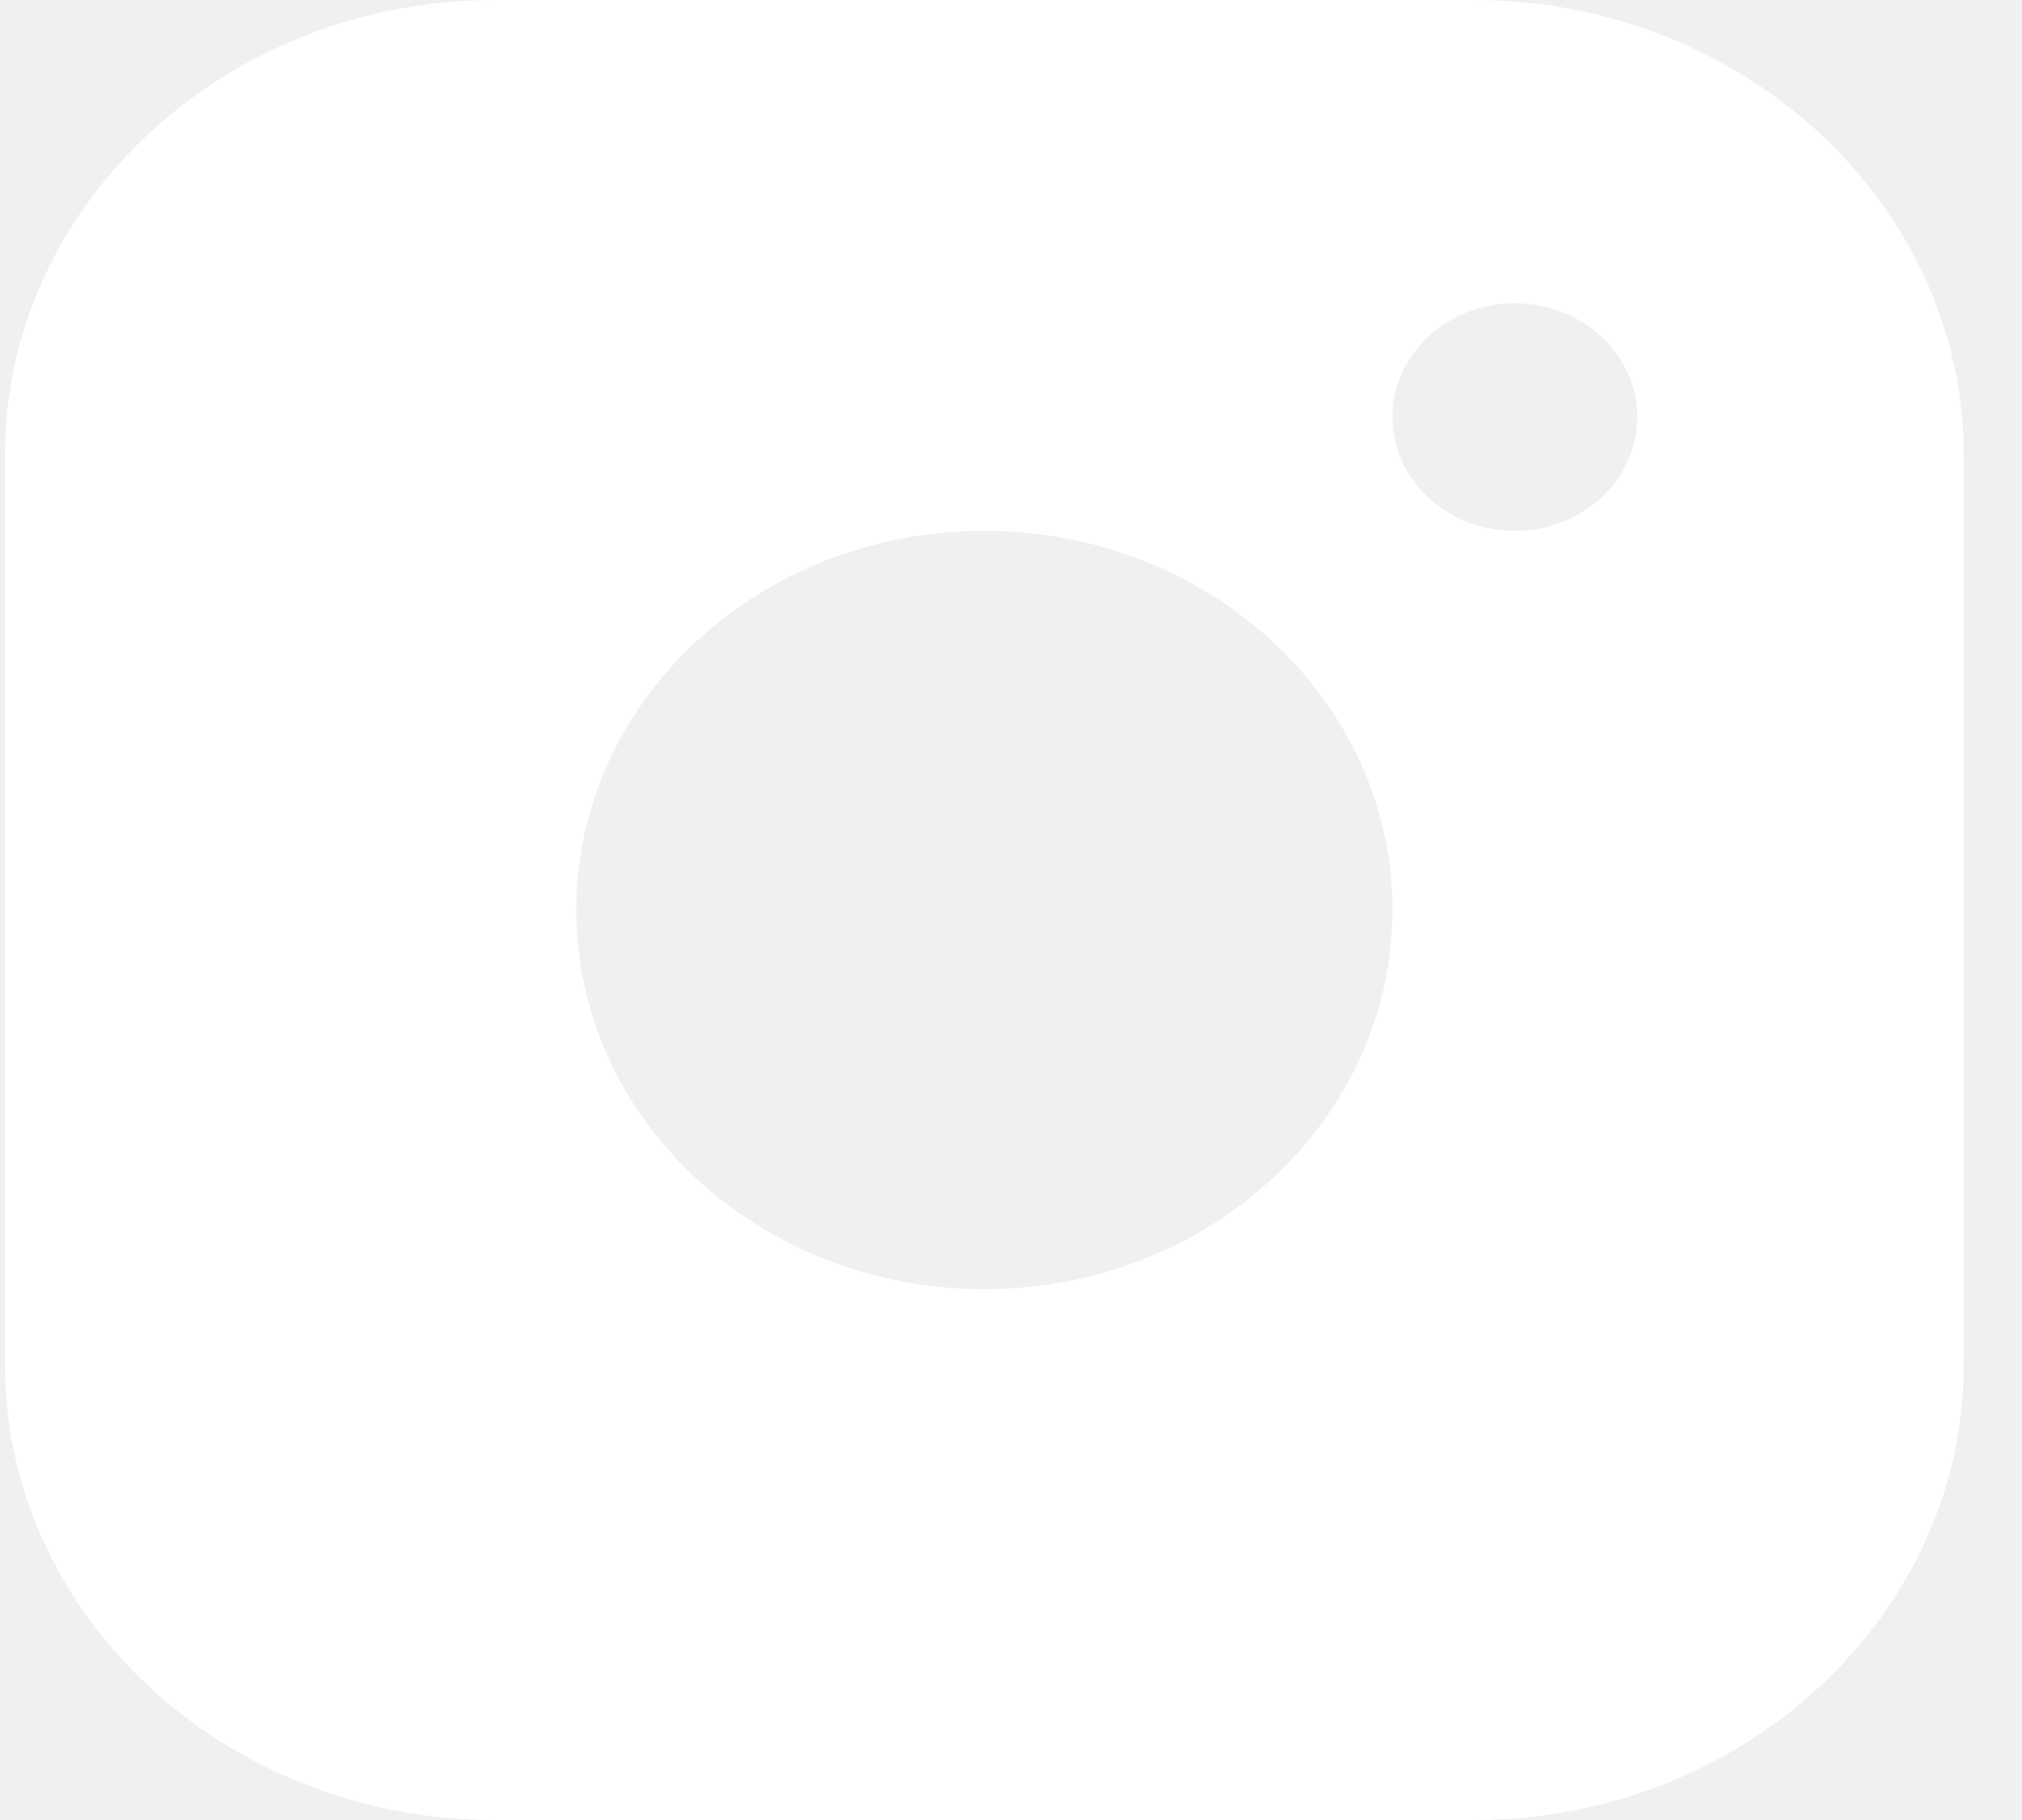
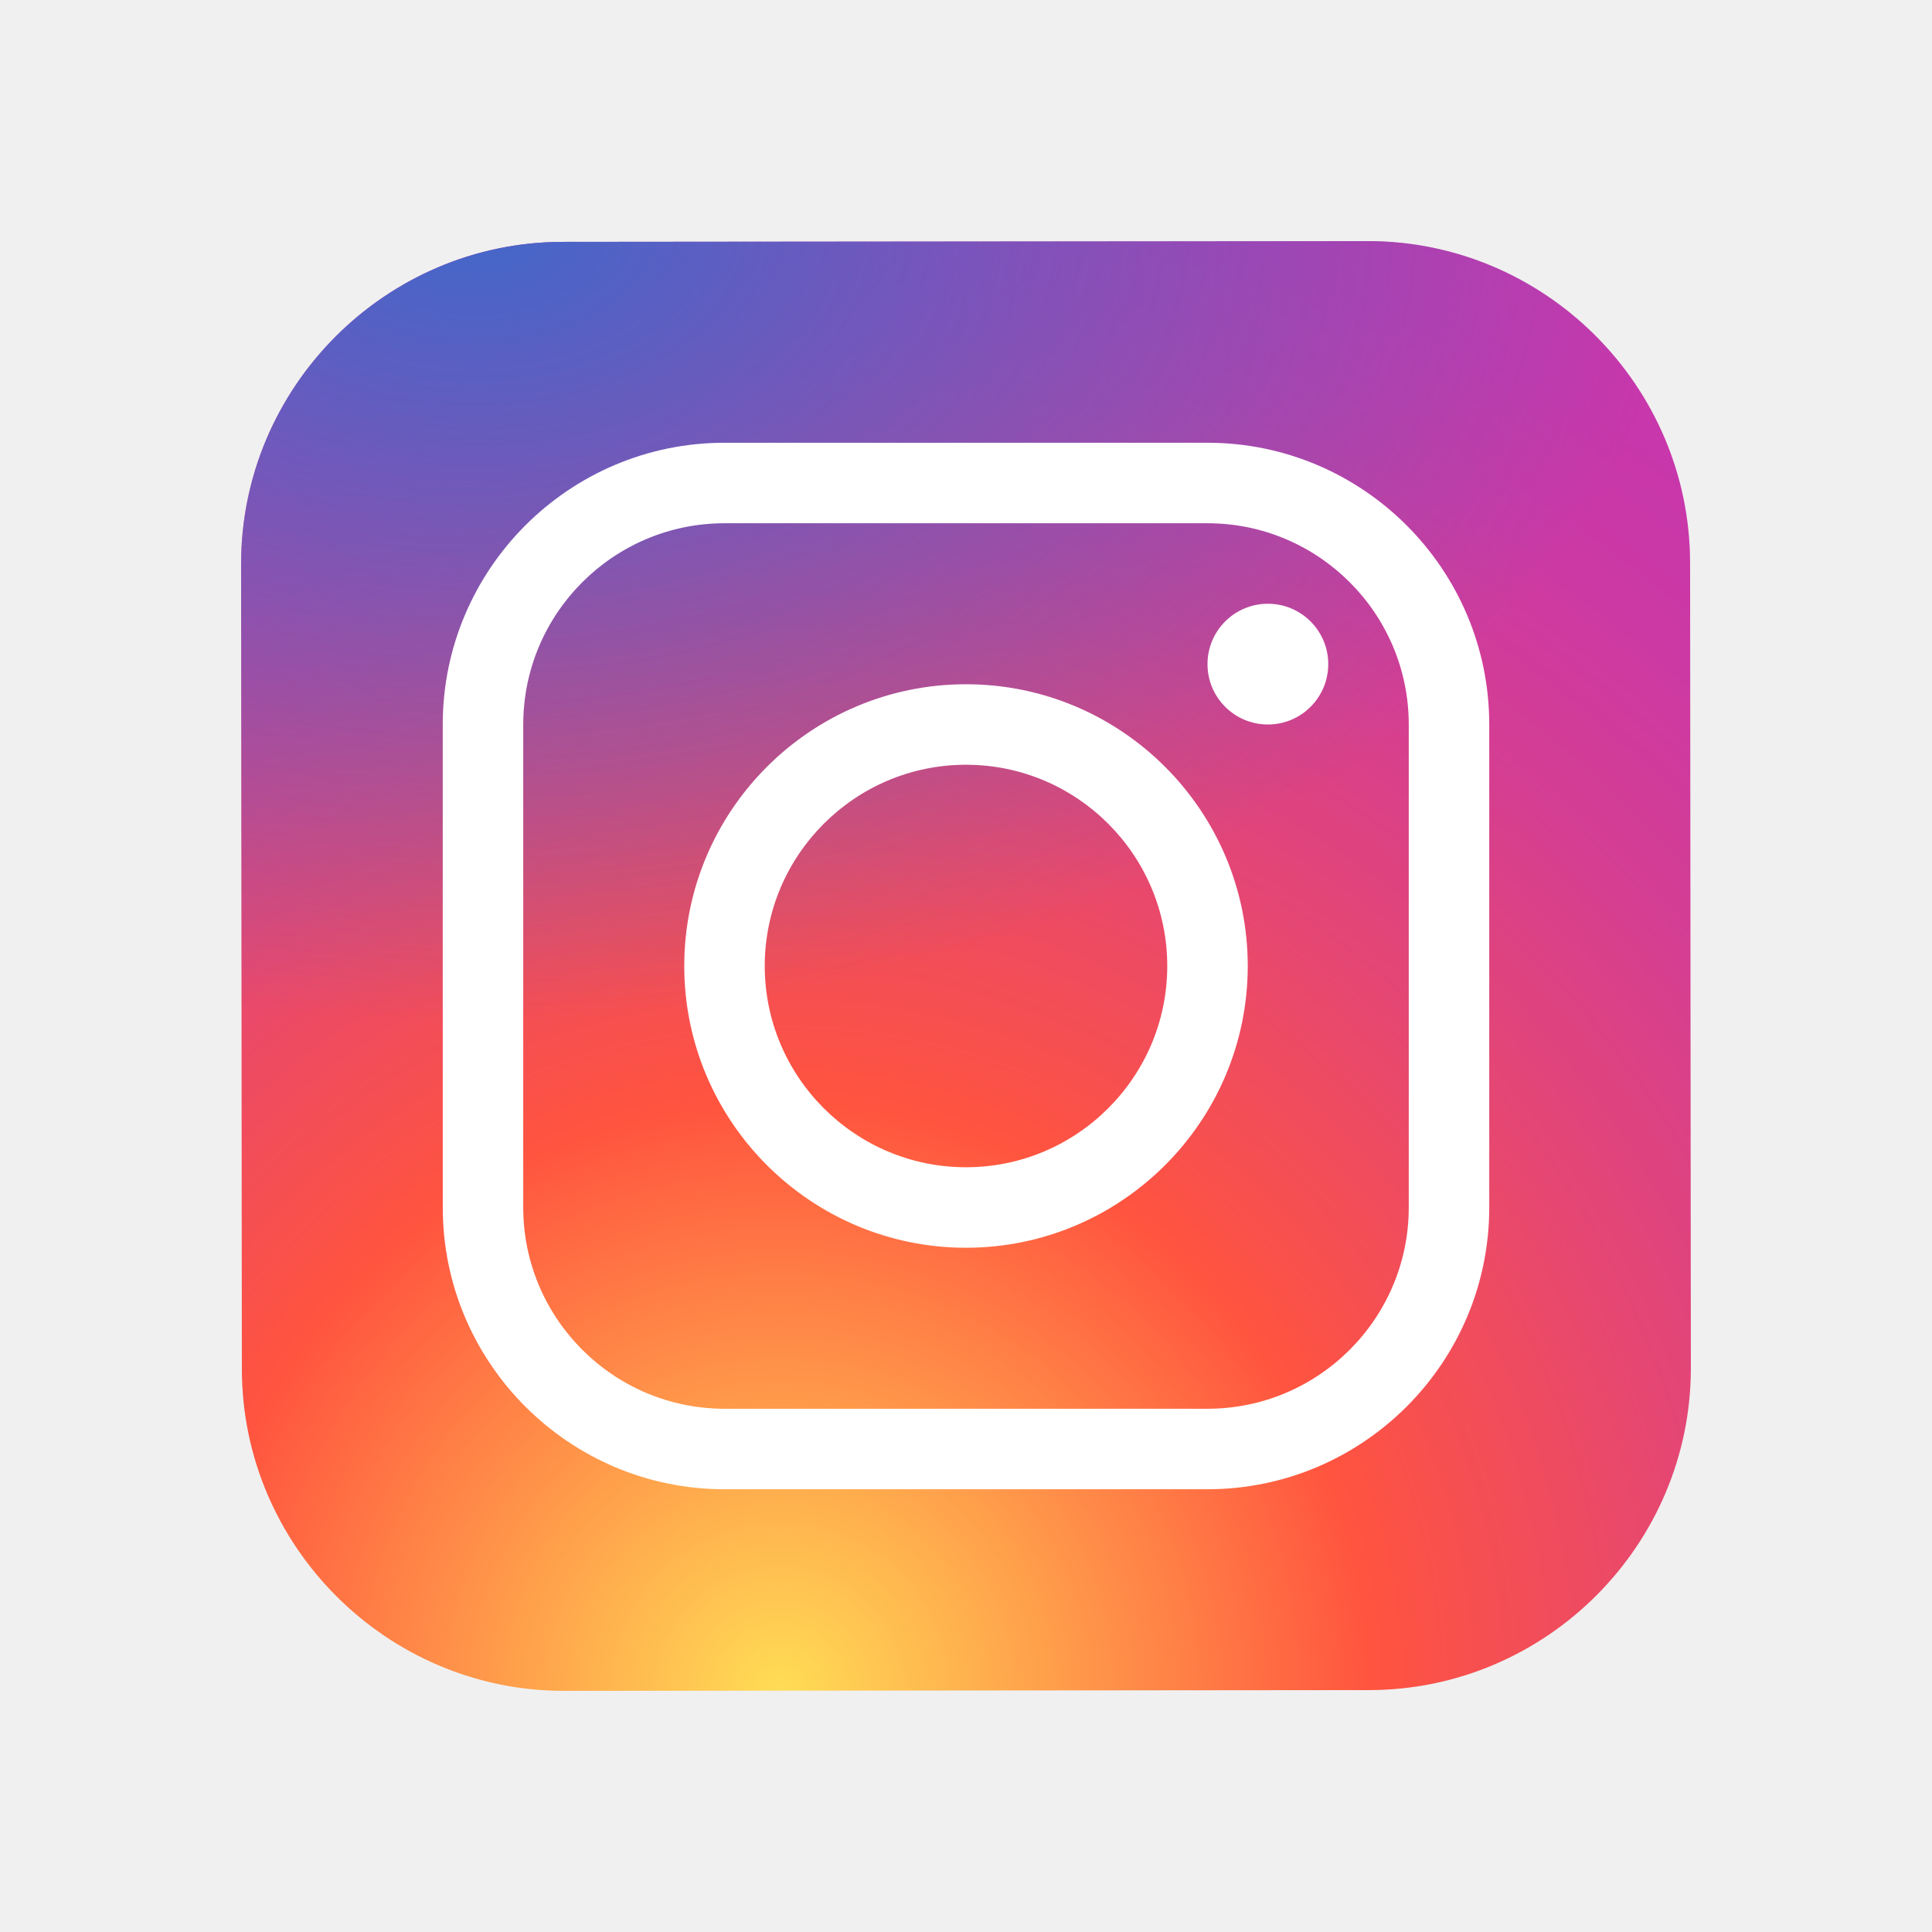
- <svg xmlns="http://www.w3.org/2000/svg" width="20" height="18" viewBox="0 0 20 18" fill="none">
-   <path fill-rule="evenodd" clip-rule="evenodd" d="M14.58 0H4.893C2.229 0 0.049 2.024 0.049 4.5V13.5C0.049 15.975 2.229 18 4.893 18H14.58C17.244 18 19.424 15.975 19.424 13.5V4.5C19.424 2.024 17.244 0 14.58 0ZM9.736 12.75C7.507 12.75 5.7 11.07 5.7 9C5.7 6.929 7.507 5.25 9.736 5.25C11.965 5.25 13.773 6.929 13.773 9C13.773 11.07 11.965 12.75 9.736 12.75ZM13.773 4.125C13.773 4.746 14.314 5.25 14.984 5.25C15.653 5.25 16.195 4.746 16.195 4.125C16.195 3.504 15.653 3 14.984 3C14.314 3 13.773 3.504 13.773 4.125Z" fill="white" />
+ <svg xmlns="http://www.w3.org/2000/svg" viewBox="0 0 48 48" width="20px" height="20px">
+   <radialGradient id="yOrnnhliCrdS2gy~4tD8ma" cx="19.38" cy="42.035" r="44.899" gradientUnits="userSpaceOnUse">
+     <stop offset="0" stop-color="#fd5" />
+     <stop offset=".328" stop-color="#ff543f" />
+     <stop offset=".348" stop-color="#fc5245" />
+     <stop offset=".504" stop-color="#e64771" />
+     <stop offset=".643" stop-color="#d53e91" />
+     <stop offset=".761" stop-color="#cc39a4" />
+     <stop offset=".841" stop-color="#c837ab" />
+   </radialGradient>
+   <path fill="url(#yOrnnhliCrdS2gy~4tD8ma)" d="M34.017,41.99l-20,0.019c-4.4,0.004-8.003-3.592-8.008-7.992l-0.019-20 c-0.004-4.4,3.592-8.003,7.992-8.008l20-0.019c4.4-0.004,8.003,3.592,8.008,7.992l0.019,20 C42.014,38.383,38.417,41.986,34.017,41.99z" />
+   <radialGradient id="yOrnnhliCrdS2gy~4tD8mb" cx="11.786" cy="5.54" r="29.813" gradientTransform="matrix(1 0 0 .6663 0 1.849)" gradientUnits="userSpaceOnUse">
+     <stop offset="0" stop-color="#4168c9" />
+     <stop offset=".999" stop-color="#4168c9" stop-opacity="0" />
+   </radialGradient>
+   <path fill="url(#yOrnnhliCrdS2gy~4tD8mb)" d="M34.017,41.99l-20,0.019c-4.4,0.004-8.003-3.592-8.008-7.992l-0.019-20 c-0.004-4.4,3.592-8.003,7.992-8.008l20-0.019c4.4-0.004,8.003,3.592,8.008,7.992l0.019,20 C42.014,38.383,38.417,41.986,34.017,41.99z" />
+   <path fill="#fff" d="M24,31c-3.859,0-7-3.14-7-7s3.141-7,7-7s7,3.14,7,7S27.859,31,24,31z M24,19c-2.757,0-5,2.243-5,5 s2.243,5,5,5s5-2.243,5-5S26.757,19,24,19z" />
+   <circle cx="31.5" cy="16.5" r="1.5" fill="#fff" />
+   <path fill="#fff" d="M30,37H18c-3.859,0-7-3.14-7-7V18c0-3.86,3.141-7,7-7h12c3.859,0,7,3.14,7,7v12 C37,33.86,33.859,37,30,37z M18,13c-2.757,0-5,2.243-5,5v12c0,2.757,2.243,5,5,5h12c2.757,0,5-2.243,5-5V18c0-2.757-2.243-5-5-5H18z" />
</svg>
